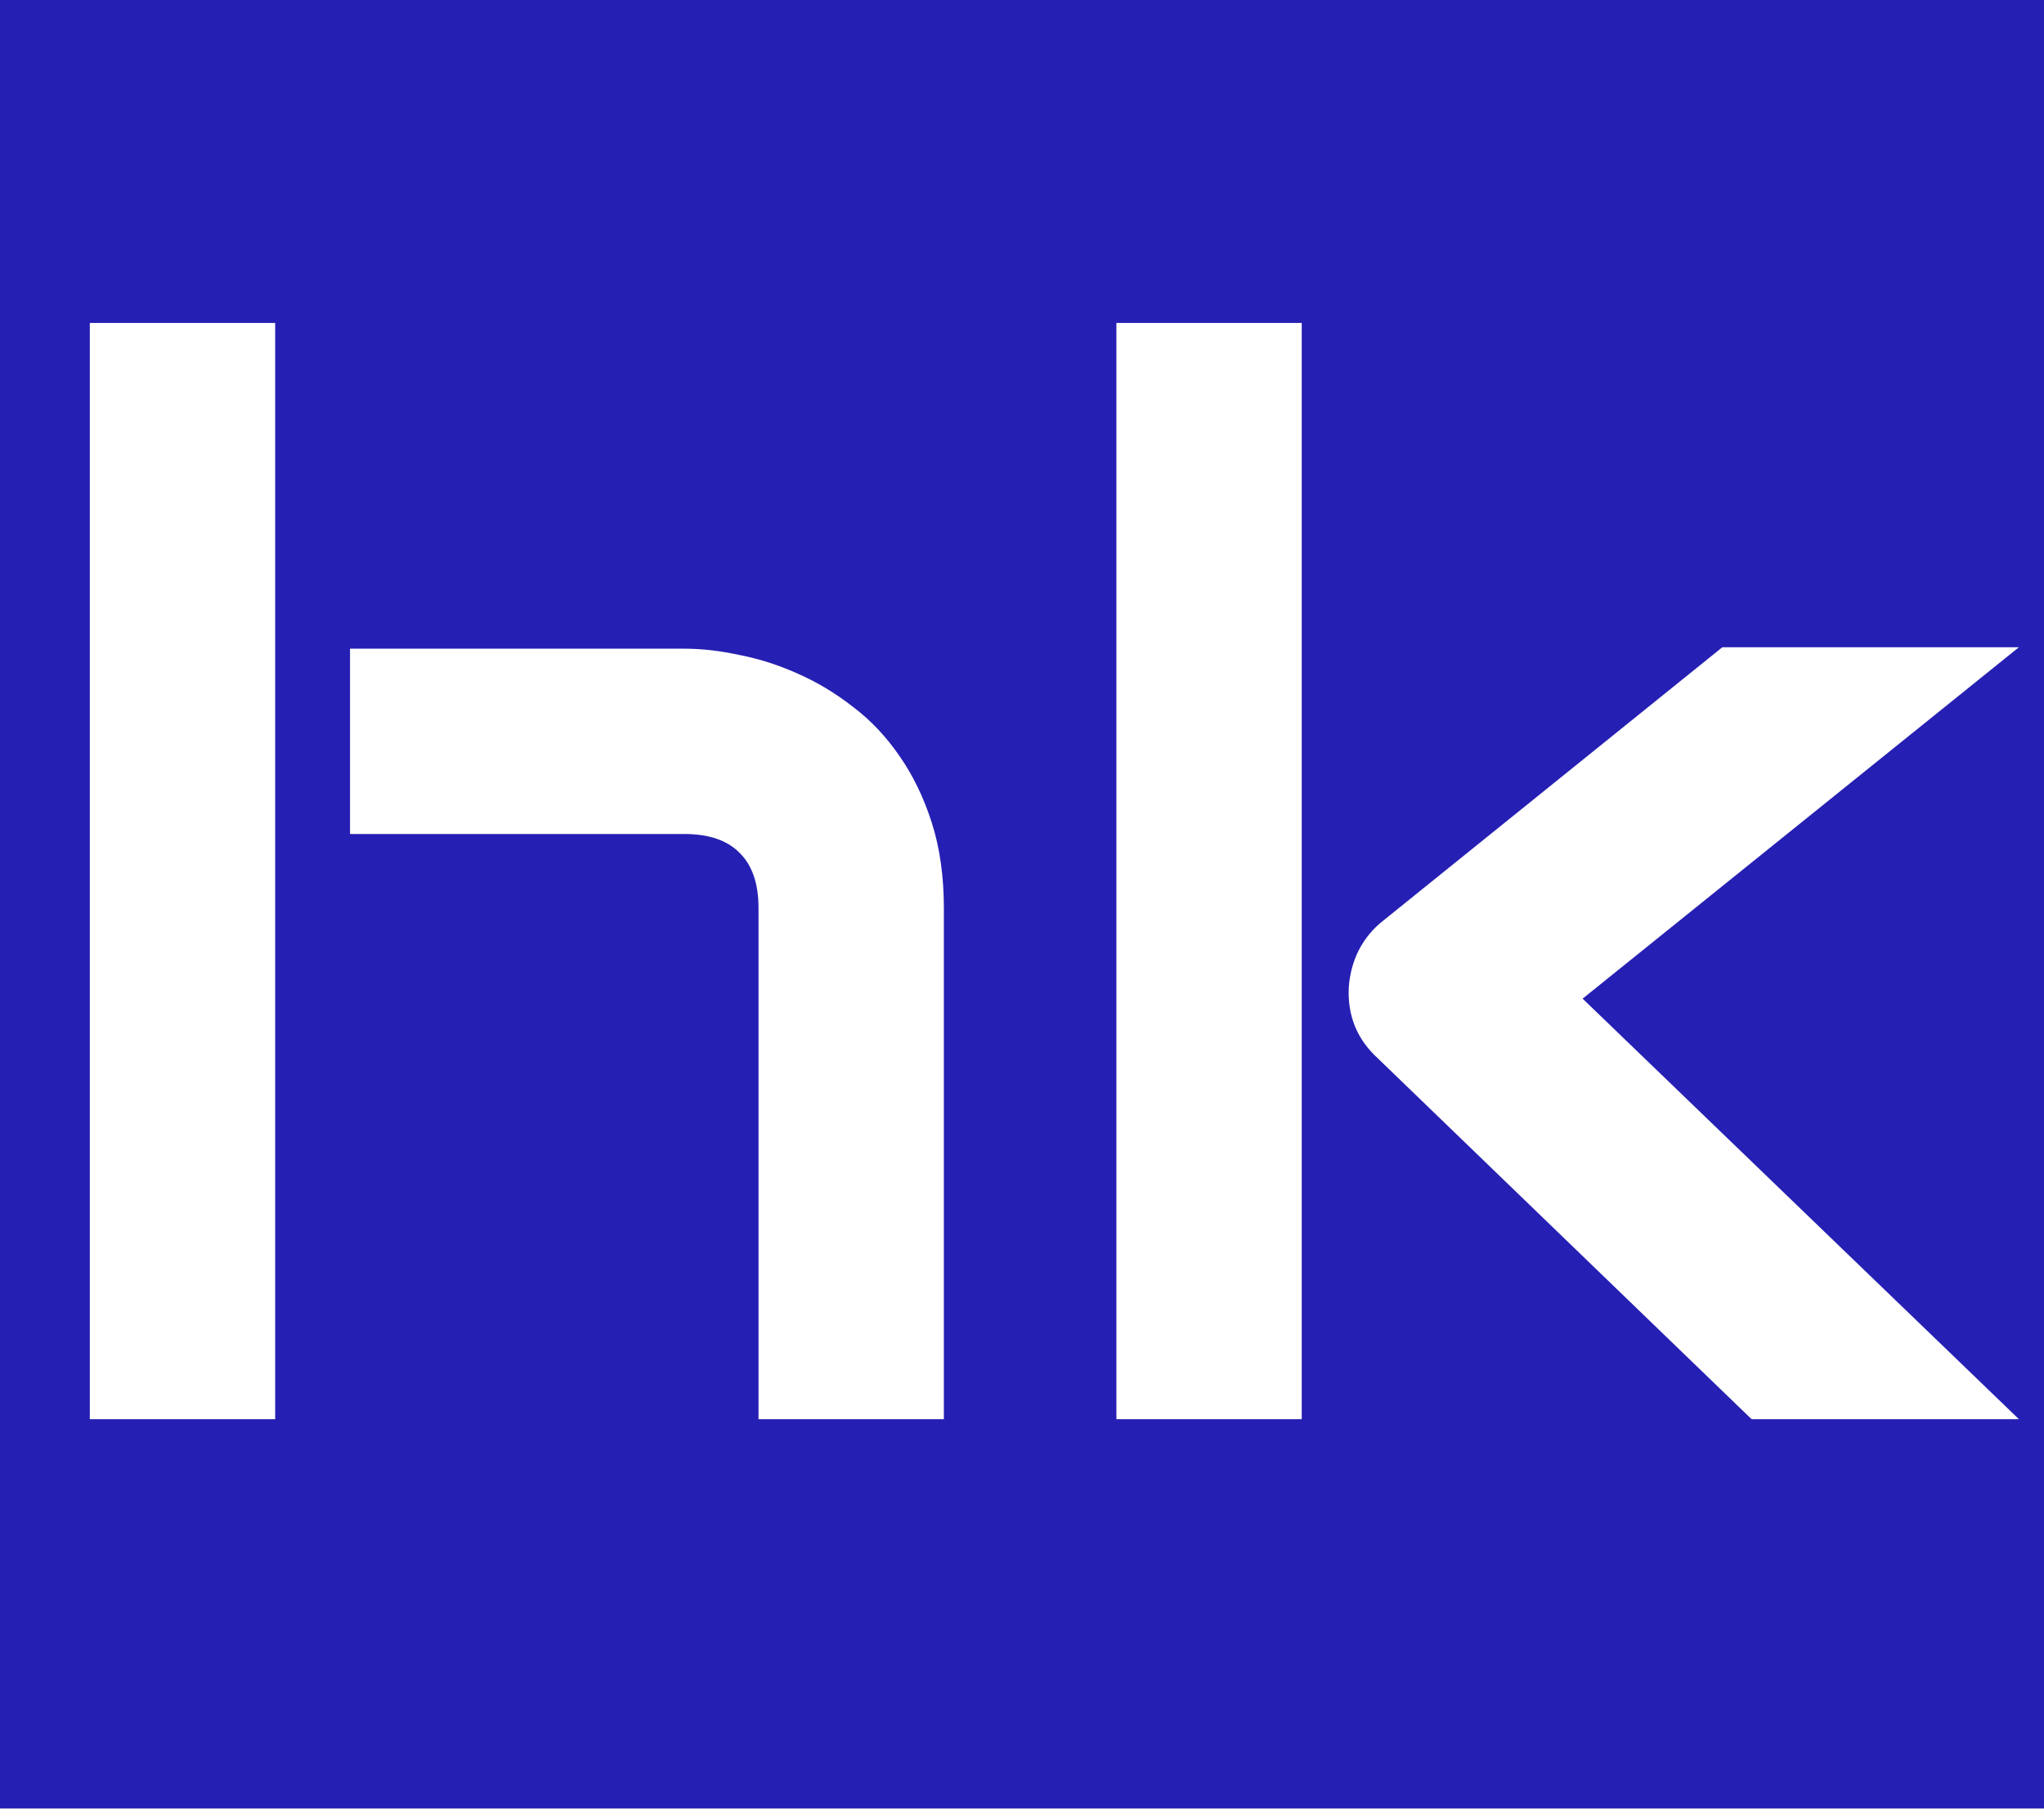
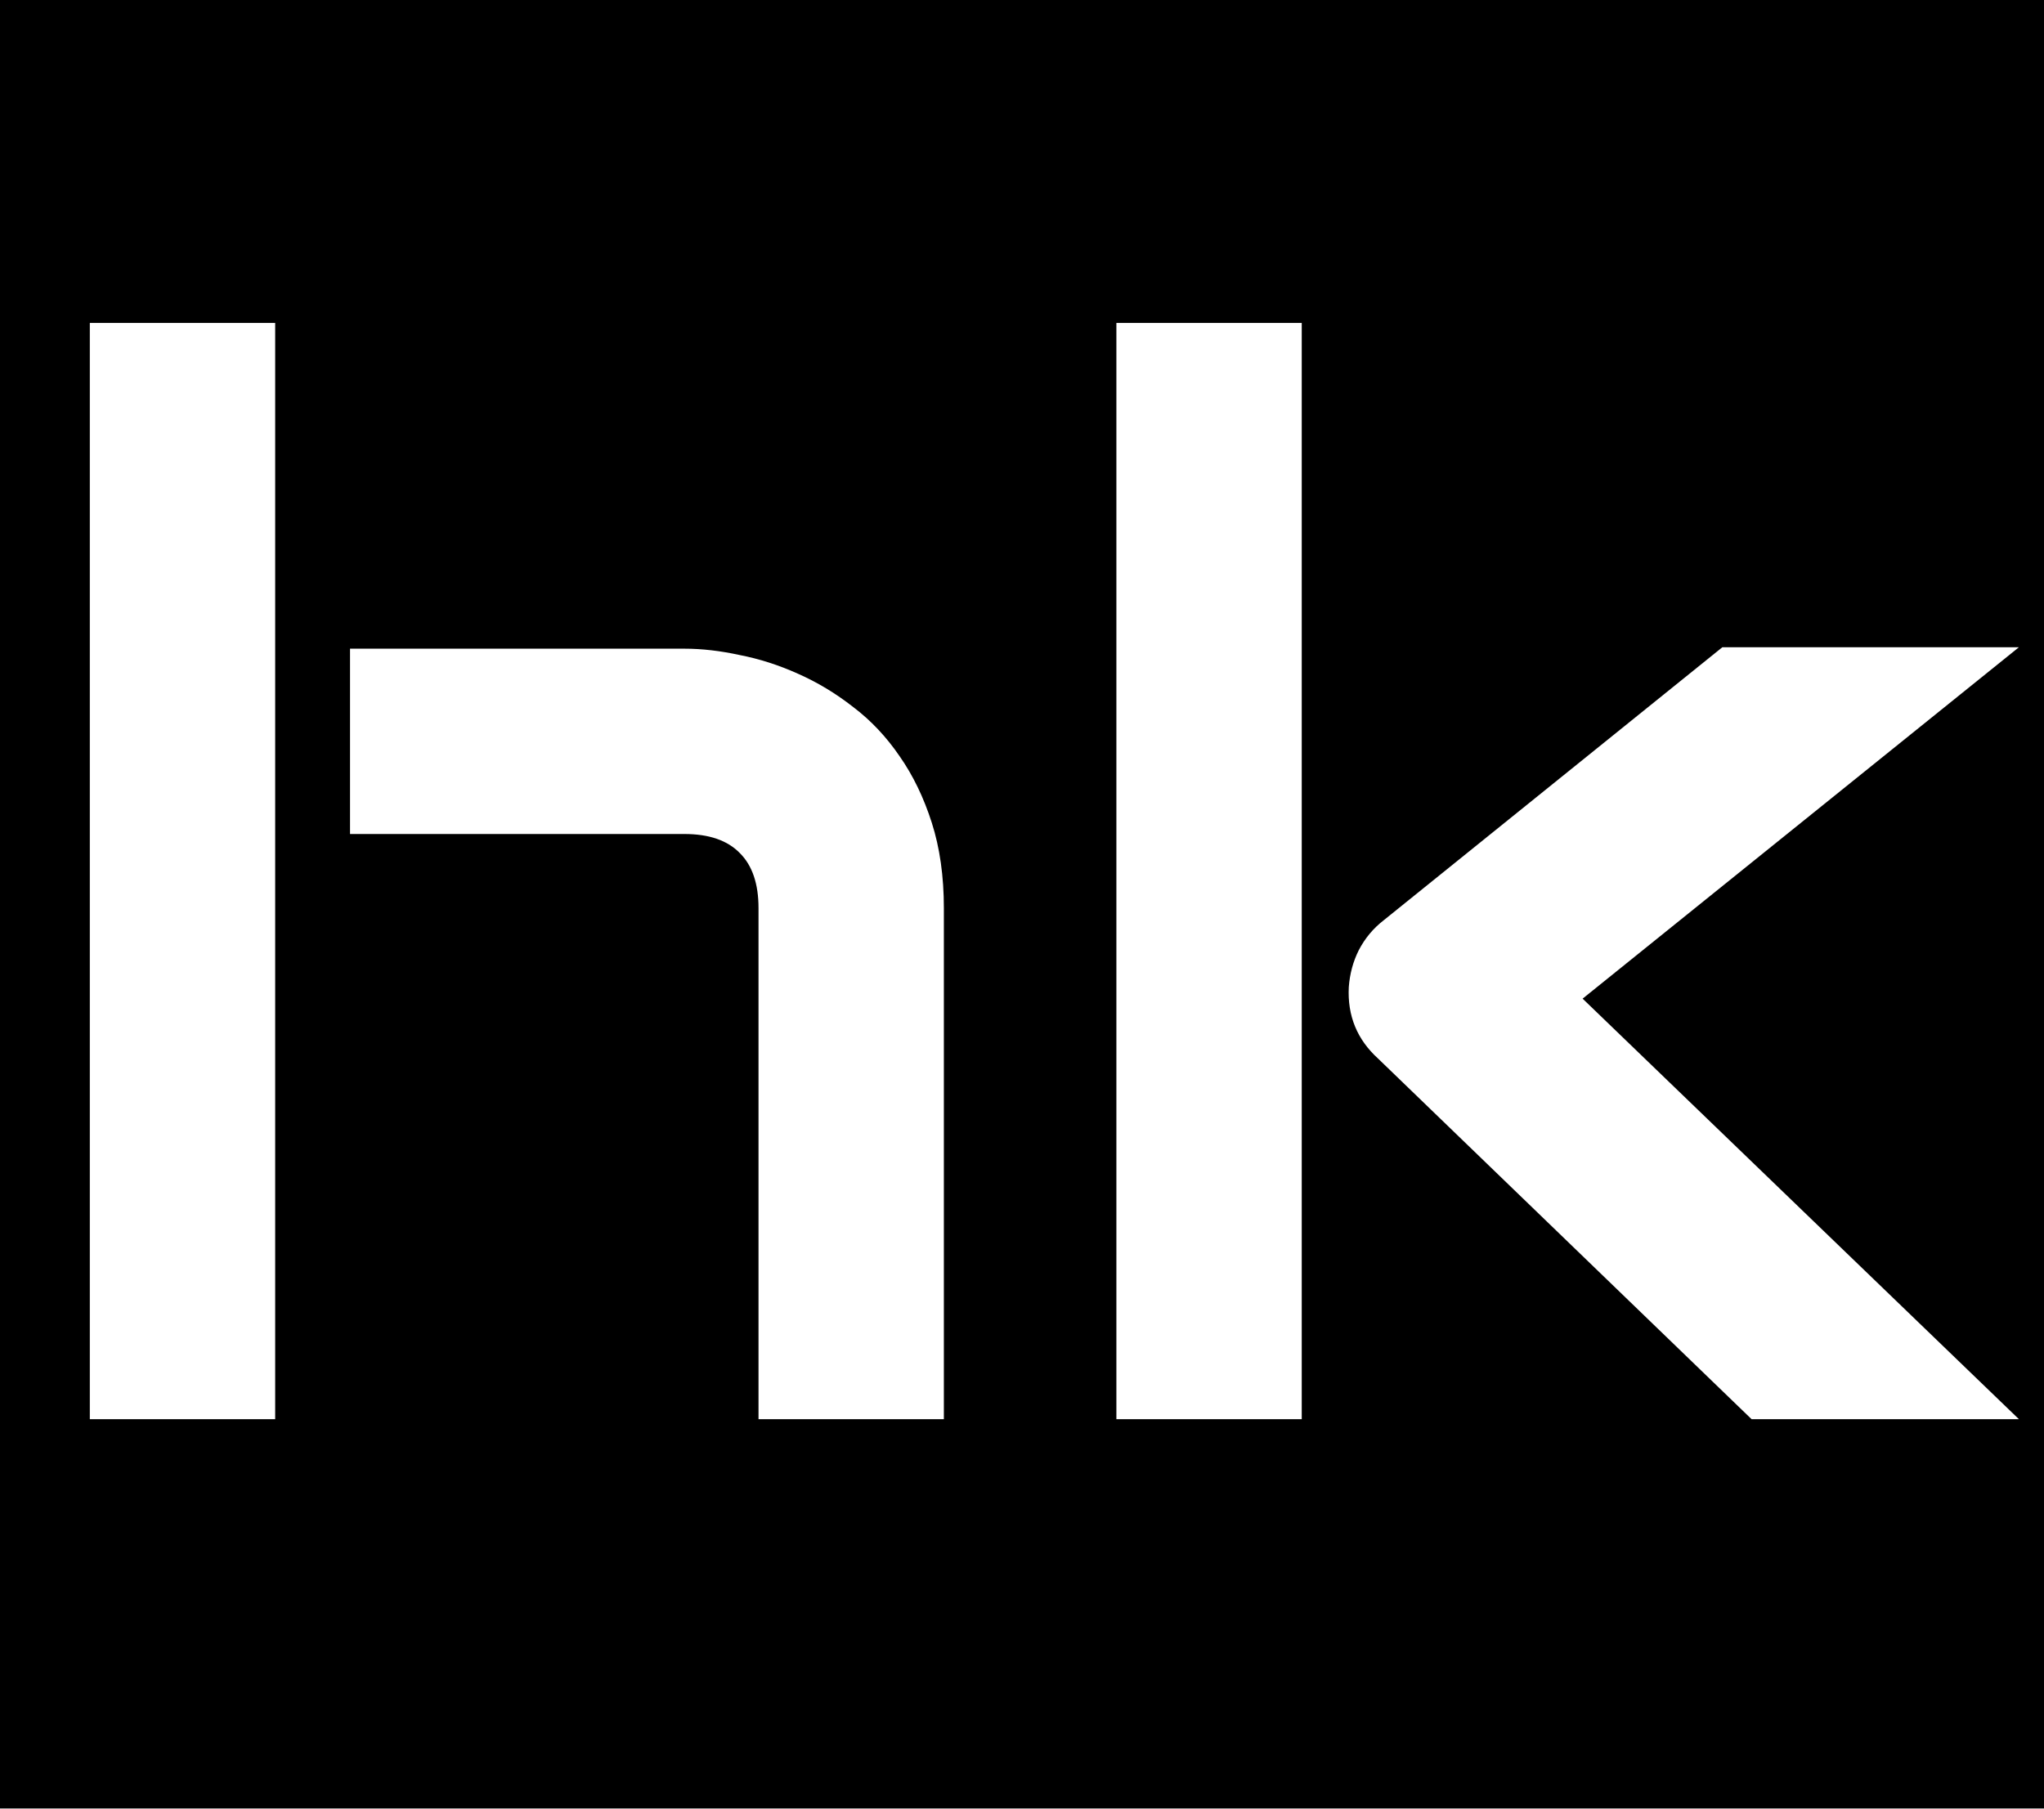
<svg xmlns="http://www.w3.org/2000/svg" width="252" height="223" viewBox="0 0 252 223" fill="none">
  <g clip-path="url(#clip0_9_3)">
-     <rect width="252" height="223" fill="#261FB3" />
+     <rect width="252" height="223" fill="#000000" />
    <path d="M116.367 175H93.516V111.982C93.516 108.994 92.754 106.738 91.231 105.215C89.707 103.633 87.422 102.842 84.375 102.842H43.154V79.99H84.375C86.543 79.99 88.828 80.254 91.231 80.781C93.633 81.25 96.006 82.012 98.35 83.066C100.752 84.121 103.037 85.498 105.205 87.197C107.373 88.838 109.277 90.859 110.918 93.262C112.559 95.606 113.877 98.33 114.873 101.436C115.869 104.541 116.367 108.057 116.367 111.982V175ZM33.926 175H11.074V39.824H33.926V175ZM248.906 175H215.947L169.893 130.527C167.314 128.184 166.113 125.254 166.289 121.738C166.406 120.098 166.816 118.574 167.52 117.168C168.281 115.703 169.307 114.473 170.596 113.477L212.344 79.814H248.906L195.117 123.145L248.906 175ZM160.488 175H137.637V39.824H160.488V175Z" fill="white" />
  </g>
  <defs>
    <clipPath id="clip0_9_3">
      <rect width="252" height="223" fill="white" />
    </clipPath>
  </defs>
</svg>
